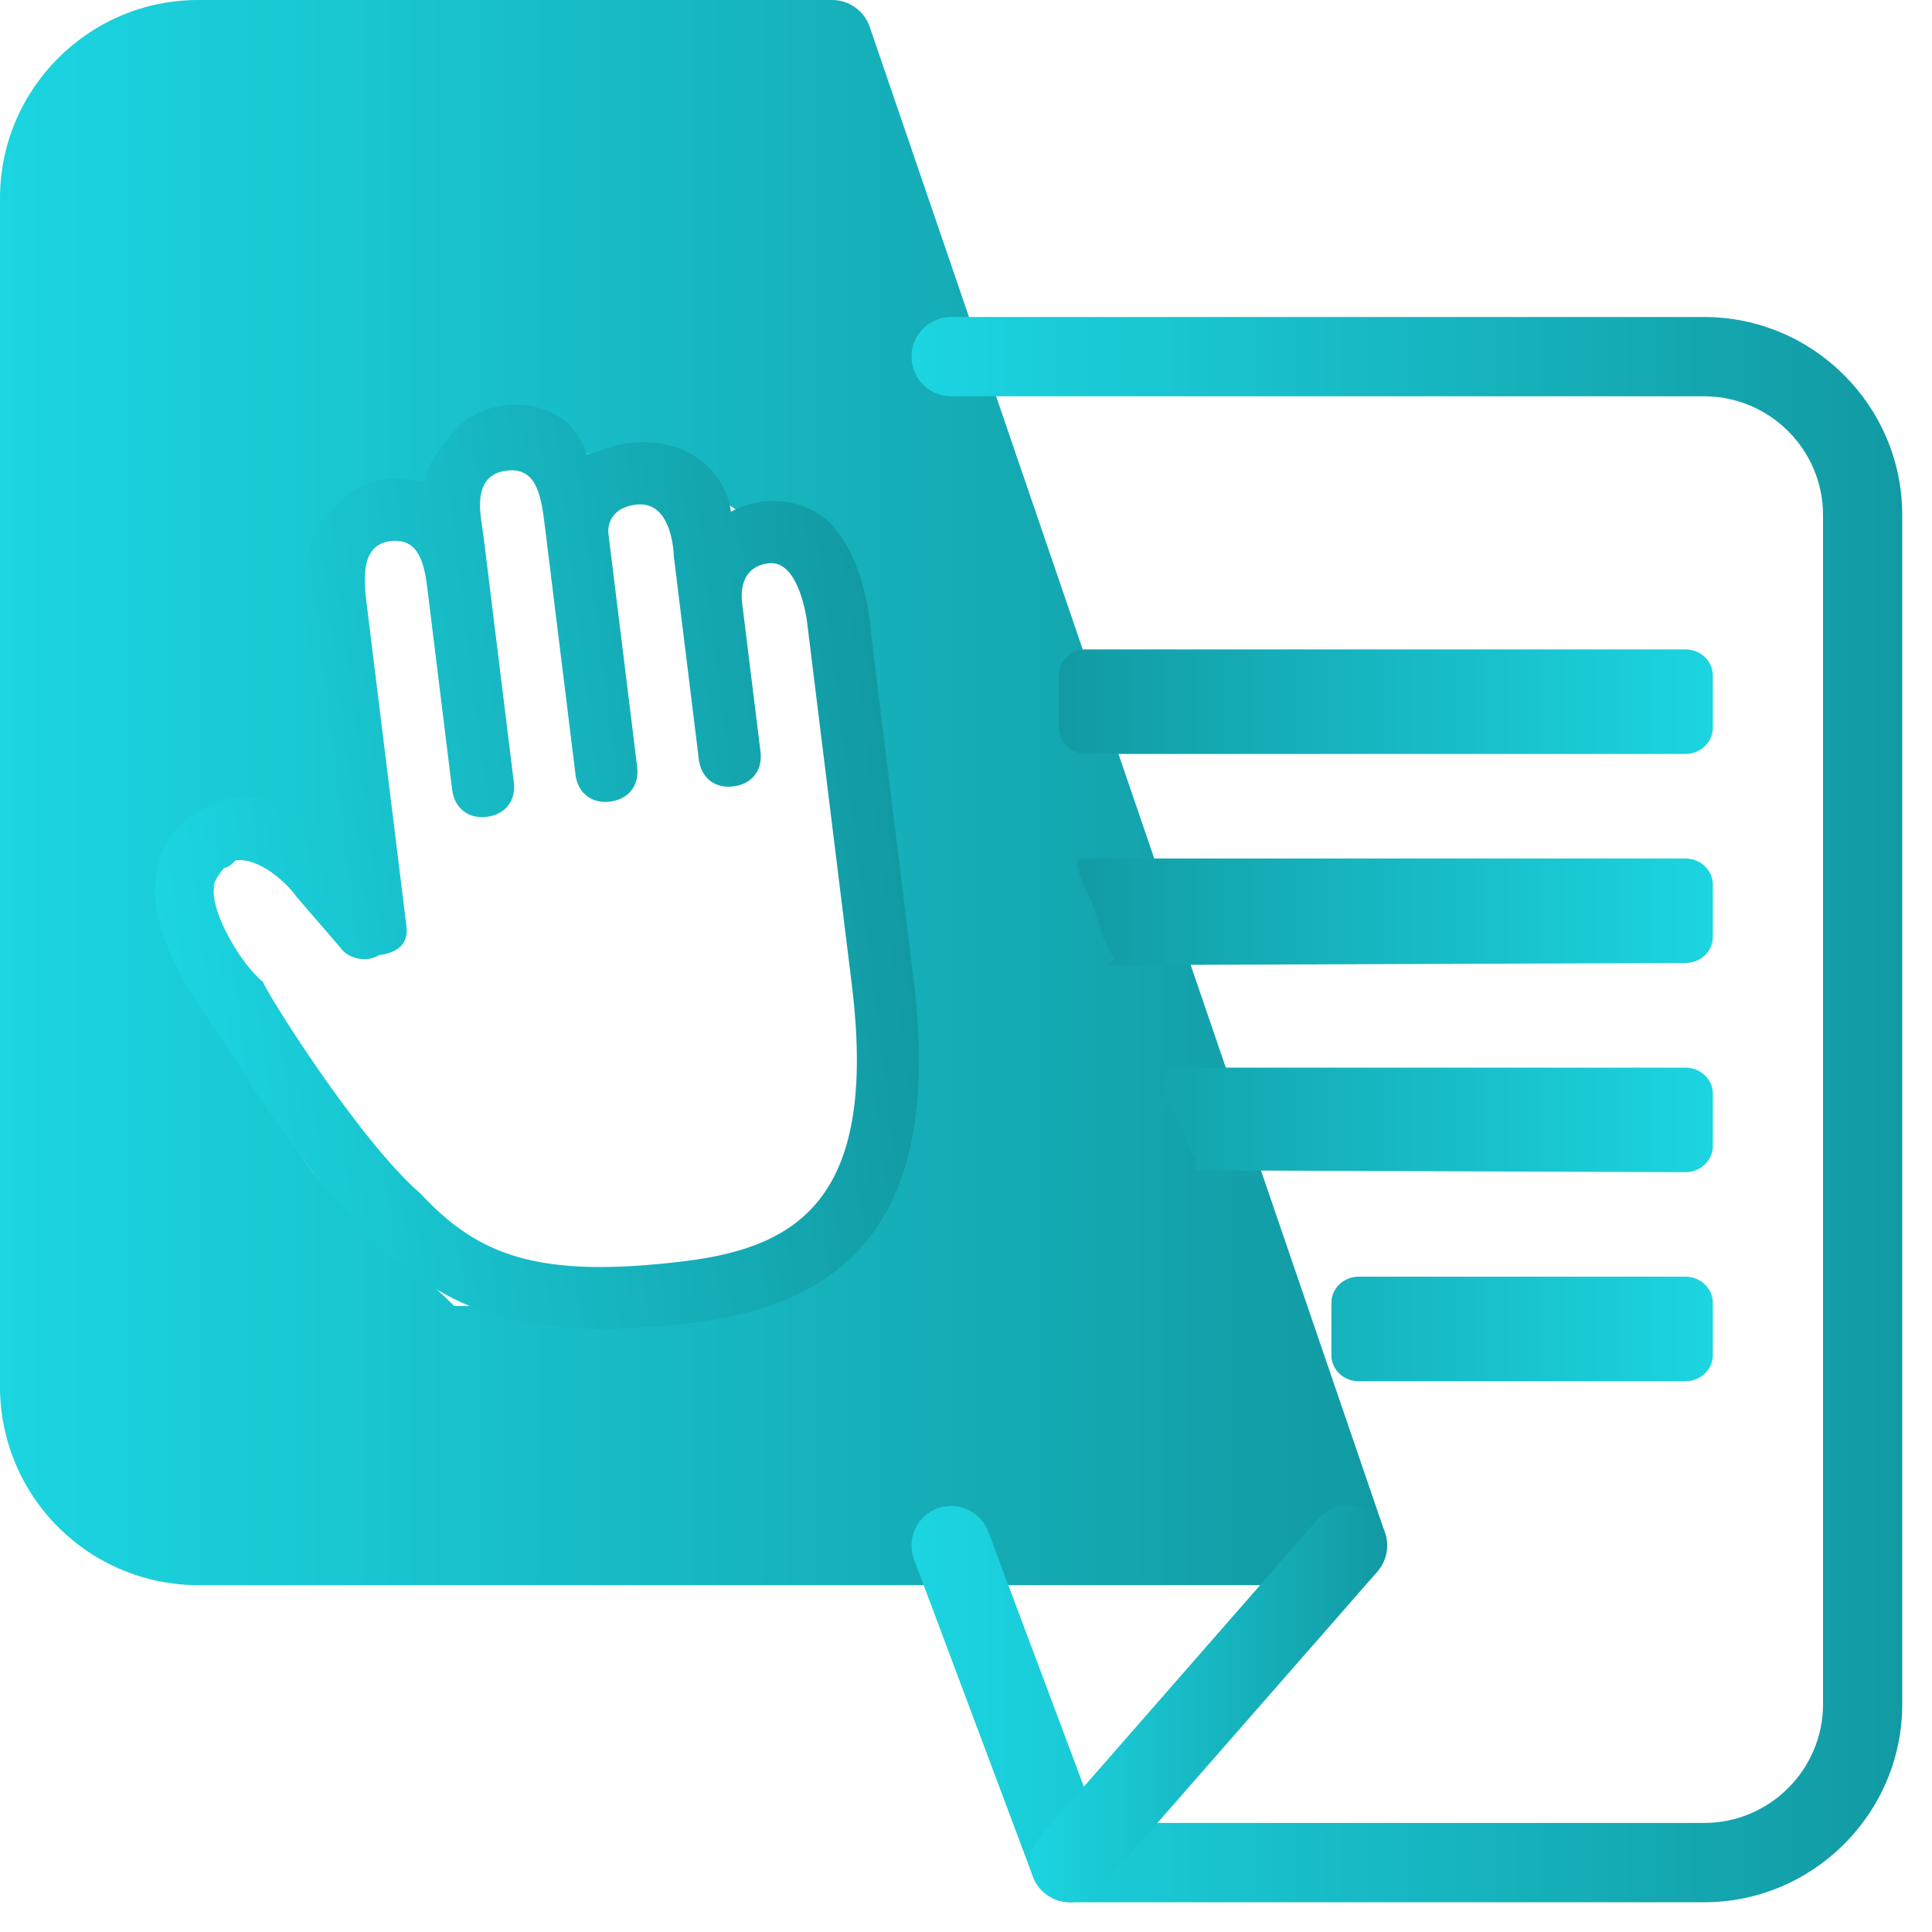
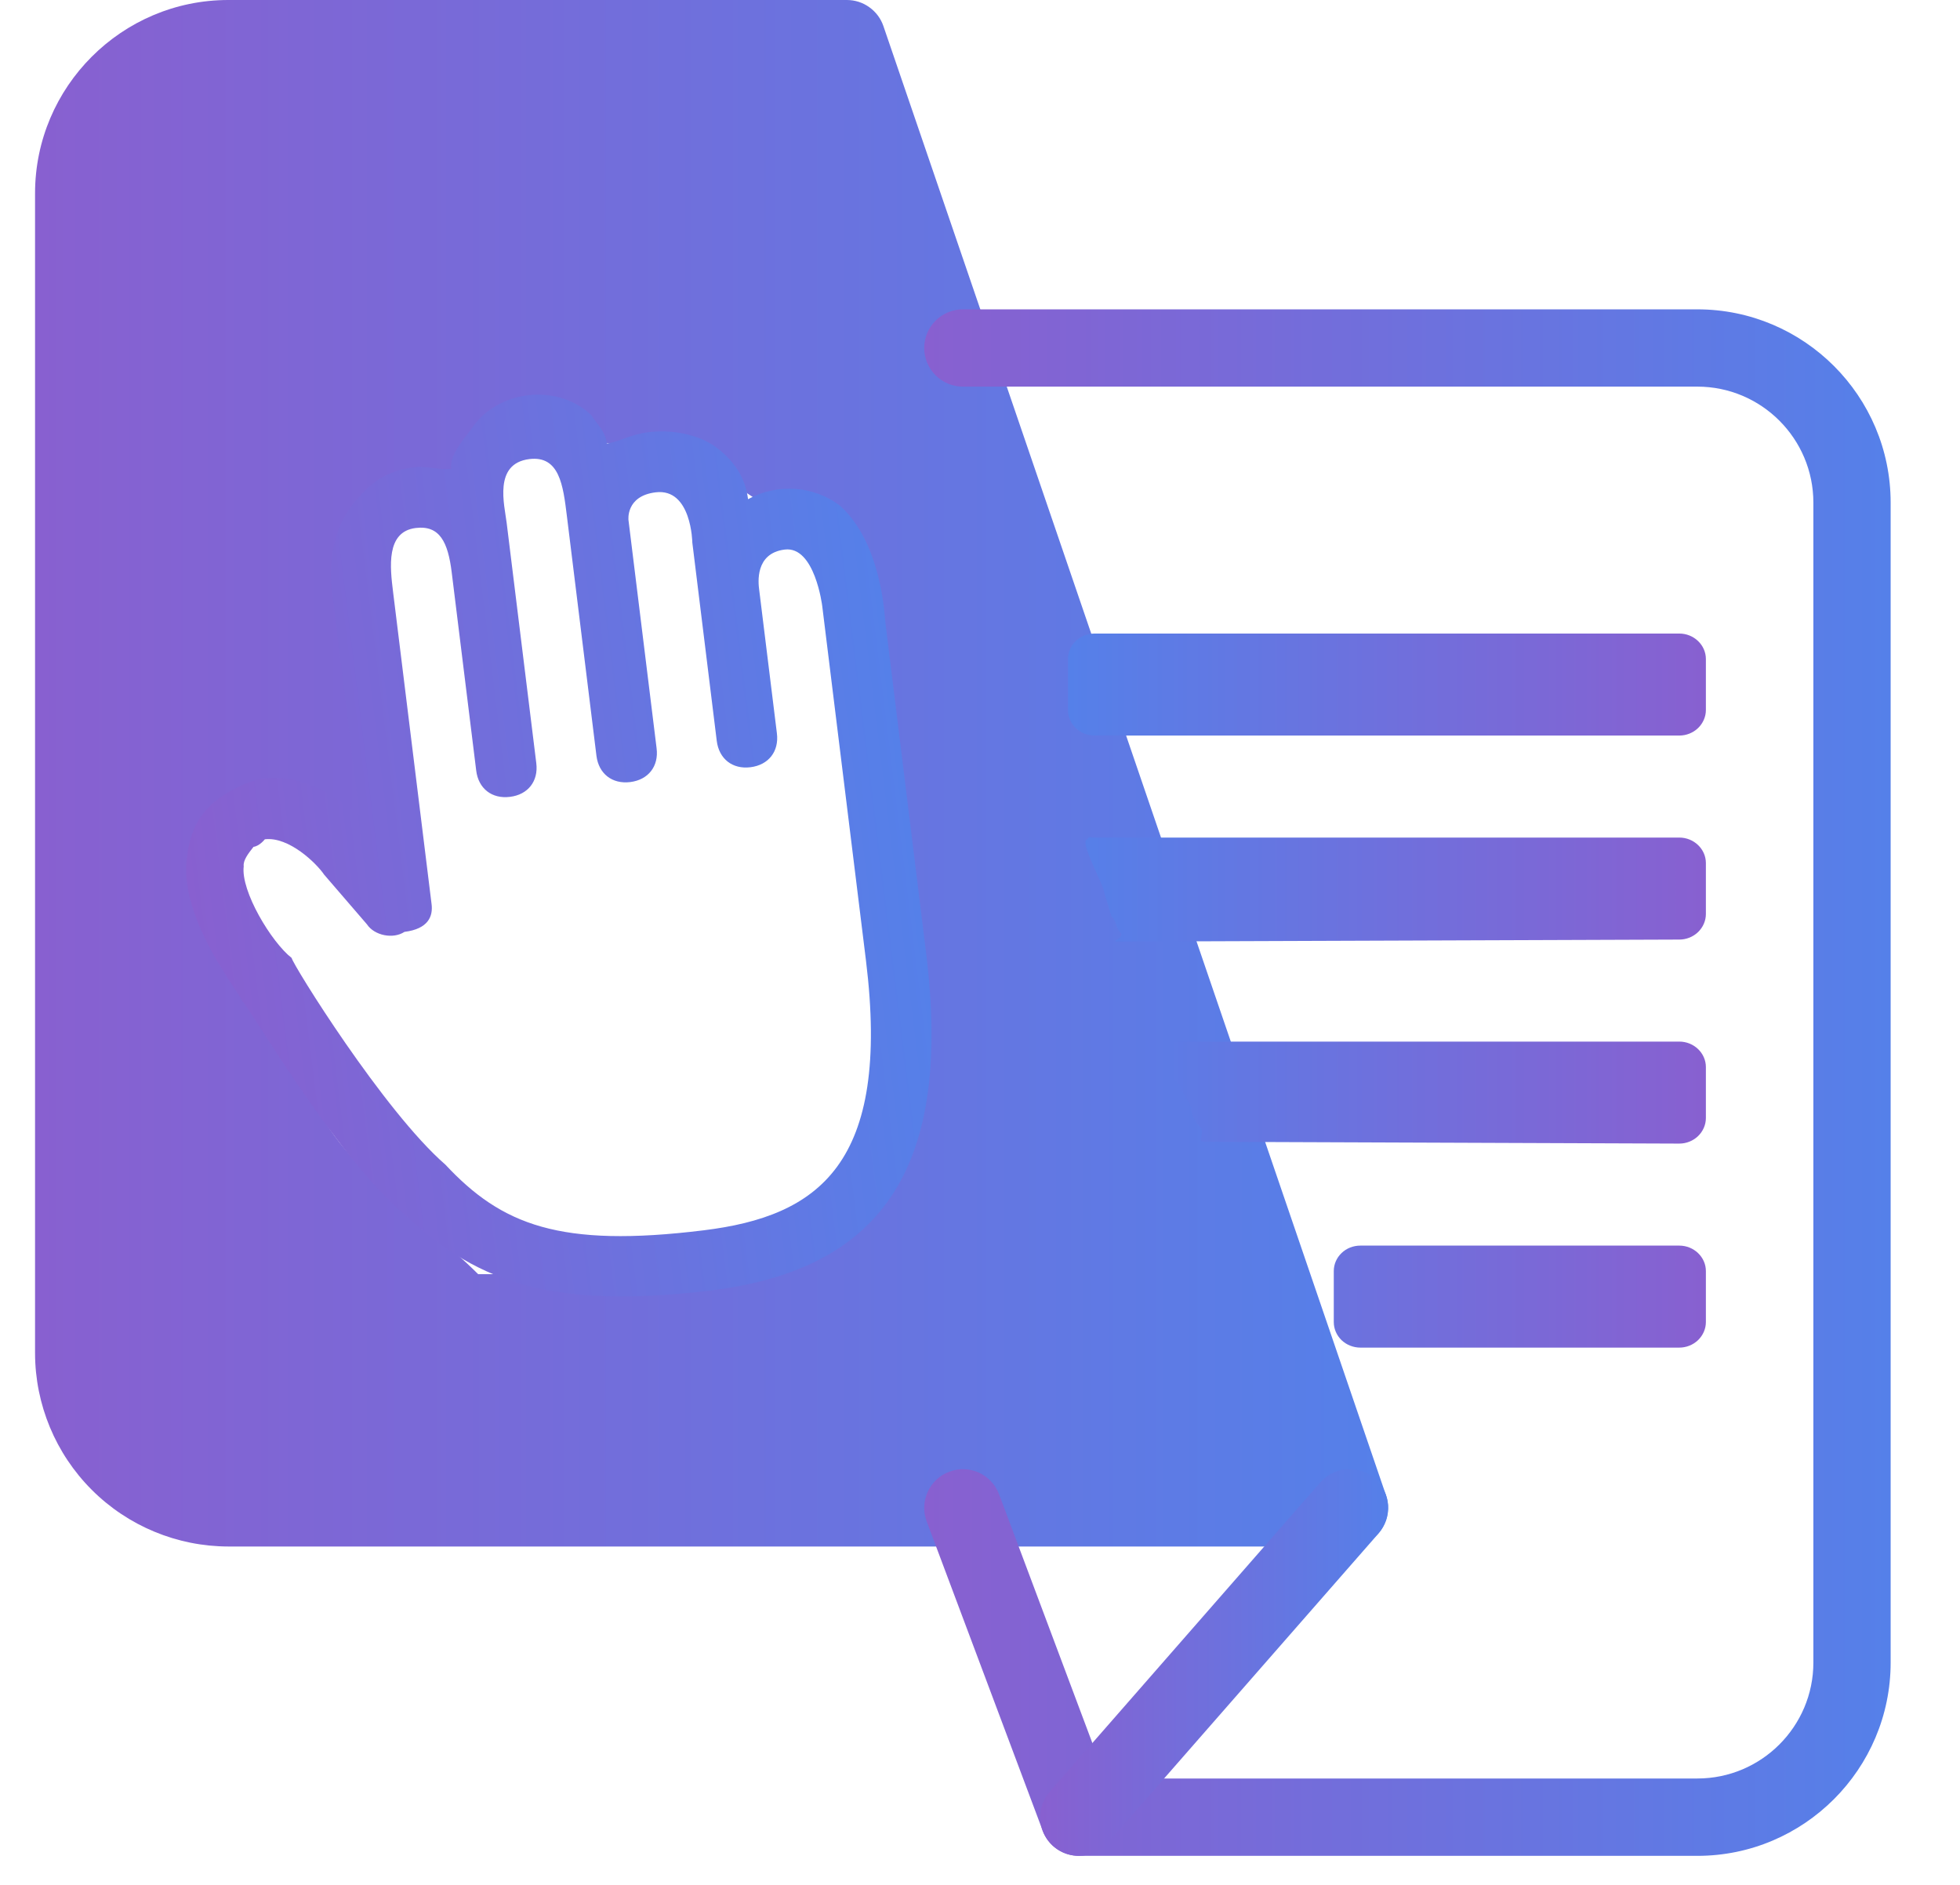
- <svg xmlns="http://www.w3.org/2000/svg" width="25" height="25" viewBox="0 0 25 25" fill="none">
-   <path d="M17.435 20.512H2.564C1.884 20.511 1.233 20.241 0.752 19.76C0.271 19.28 0.001 18.628 0 17.948L0 2.564C0 1.151 1.151 0 2.564 0H10.769C10.876 6.10231e-06 10.98 0.033 11.067 0.096C11.154 0.158 11.219 0.246 11.254 0.347L17.921 19.833C17.947 19.91 17.954 19.993 17.942 20.073C17.93 20.154 17.899 20.23 17.851 20.297C17.804 20.363 17.742 20.417 17.669 20.455C17.597 20.492 17.517 20.512 17.435 20.512ZM5.143 6.613C4.295 6.613 4.409 10.173 4.409 11.021L2.939 10.654L2.204 11.756L3.674 14.328C3.674 15.176 5.143 16.165 5.878 16.9H9.552L11.389 15.797V10.287L10.654 7.348L9.552 6.613L8.45 5.878H6.613L5.143 6.613Z" fill="url(#paint0_linear_383_4845)" />
-   <path d="M22.051 24.615H13.846C13.742 24.615 13.64 24.583 13.554 24.523C13.469 24.464 13.403 24.38 13.366 24.282L11.828 20.18C11.78 20.053 11.784 19.912 11.841 19.788C11.897 19.664 12 19.567 12.127 19.519C12.255 19.472 12.396 19.476 12.52 19.532C12.643 19.588 12.74 19.692 12.788 19.819L14.202 23.589H22.051C22.899 23.589 23.59 22.899 23.59 22.051V6.666C23.59 5.818 22.899 5.128 22.051 5.128H12.308C12.172 5.128 12.041 5.074 11.945 4.978C11.849 4.882 11.795 4.751 11.795 4.615C11.795 4.479 11.849 4.349 11.945 4.253C12.041 4.156 12.172 4.102 12.308 4.102H22.051C23.464 4.102 24.615 5.253 24.615 6.666V22.051C24.615 23.464 23.464 24.615 22.051 24.615Z" fill="url(#paint1_linear_383_4845)" />
-   <path d="M13.846 24.615C13.748 24.615 13.651 24.587 13.568 24.533C13.485 24.48 13.419 24.404 13.379 24.314C13.338 24.224 13.324 24.124 13.339 24.027C13.353 23.929 13.396 23.838 13.461 23.764L17.05 19.661C17.095 19.61 17.148 19.569 17.209 19.539C17.269 19.509 17.335 19.492 17.402 19.487C17.47 19.483 17.537 19.491 17.601 19.513C17.665 19.535 17.724 19.569 17.774 19.613C17.825 19.657 17.866 19.711 17.896 19.772C17.926 19.832 17.944 19.898 17.948 19.965C17.953 20.032 17.944 20.1 17.922 20.163C17.901 20.227 17.867 20.286 17.823 20.337L14.233 24.439C14.185 24.494 14.125 24.539 14.058 24.569C13.992 24.599 13.919 24.615 13.846 24.615Z" fill="url(#paint2_linear_383_4845)" />
-   <path d="M10.684 6.713C10.325 6.434 9.837 6.413 9.458 6.622C9.428 6.383 9.319 6.153 9.05 5.944C8.871 5.804 8.532 5.684 8.133 5.733C7.894 5.763 7.744 5.862 7.584 5.882C7.565 5.723 7.475 5.653 7.376 5.503C6.918 5.075 6.12 5.173 5.78 5.7C5.64 5.879 5.5 6.058 5.52 6.217C5.36 6.237 5.191 6.177 5.031 6.197C4.632 6.246 4.412 6.435 4.202 6.703C3.853 7.151 3.931 7.788 3.931 7.788L4.305 10.816C4.036 10.606 3.588 10.257 3.029 10.326C2.869 10.345 2.64 10.455 2.49 10.554C2.191 10.753 2.061 11.011 2.02 11.34C1.879 12.166 2.735 13.193 2.744 13.273C2.834 13.342 3.967 15.305 4.873 16.083C5.789 16.941 6.735 17.39 8.969 17.115C11.283 16.83 12.163 15.427 11.819 12.639L11.279 8.257C11.269 8.177 11.231 7.212 10.684 6.713ZM6.256 6.935C6.227 6.696 6.078 6.149 6.557 6.09C6.956 6.04 7.005 6.439 7.054 6.837L7.447 10.024C7.476 10.263 7.656 10.402 7.895 10.373C8.134 10.343 8.274 10.164 8.245 9.925L7.872 6.898C7.872 6.898 7.832 6.579 8.231 6.53C8.71 6.471 8.719 7.198 8.719 7.198L9.043 9.827C9.072 10.066 9.251 10.206 9.491 10.176C9.73 10.146 9.87 9.968 9.841 9.729L9.605 7.817C9.595 7.737 9.546 7.339 9.945 7.289C10.344 7.24 10.442 8.037 10.442 8.037L11.022 12.737C11.356 15.446 10.387 16.131 8.871 16.318C6.956 16.554 6.189 16.245 5.443 15.447C4.626 14.739 3.413 12.786 3.404 12.706C3.135 12.496 2.727 11.819 2.768 11.49C2.758 11.411 2.828 11.321 2.898 11.232C2.978 11.222 3.048 11.132 3.048 11.132C3.367 11.093 3.735 11.452 3.834 11.601L4.402 12.259C4.501 12.409 4.75 12.459 4.9 12.36C5.219 12.32 5.279 12.151 5.26 11.992L4.749 7.849C4.709 7.53 4.651 7.053 5.049 7.003C5.369 6.964 5.478 7.193 5.527 7.591L5.851 10.22C5.881 10.459 6.06 10.599 6.299 10.57C6.539 10.54 6.679 10.361 6.649 10.122L6.256 6.935Z" fill="url(#paint3_linear_383_4845)" />
-   <path fill-rule="evenodd" clip-rule="evenodd" d="M15 13.815H21.811C22.005 13.815 22.164 13.967 22.164 14.153V14.829C22.164 14.919 22.126 15.005 22.06 15.068C21.994 15.132 21.904 15.168 21.811 15.168L15.505 15.144C15.412 15.144 15.523 15.015 15.457 14.951C15.391 14.888 15.337 14.777 15.337 14.687L15.217 14.471C15.217 14.381 14.934 14.174 15 14.11C15.066 14.047 14.907 13.815 15 13.815ZM14.055 11.109H21.811C22.005 11.109 22.164 11.261 22.164 11.447V12.123C22.164 12.213 22.126 12.299 22.06 12.363C21.994 12.426 21.904 12.461 21.811 12.461L14.351 12.489C14.258 12.489 14.466 12.432 14.399 12.369C14.333 12.305 14.351 12.225 14.279 12.152L14.183 11.84C14.183 11.75 13.877 11.206 13.943 11.143C14.009 11.079 13.961 11.109 14.055 11.109ZM17.58 16.52H21.811C22.005 16.52 22.164 16.673 22.164 16.859V17.535C22.164 17.625 22.126 17.711 22.06 17.774C21.994 17.838 21.904 17.873 21.811 17.873H17.58C17.487 17.873 17.397 17.838 17.331 17.774C17.265 17.711 17.228 17.625 17.228 17.535V16.859C17.228 16.769 17.265 16.683 17.331 16.62C17.397 16.556 17.487 16.52 17.58 16.52ZM14.055 8.403H21.811C22.005 8.403 22.164 8.555 22.164 8.741V9.417C22.164 9.507 22.126 9.593 22.06 9.656C21.994 9.72 21.904 9.756 21.811 9.756H14.055C13.961 9.756 13.872 9.72 13.806 9.656C13.739 9.593 13.702 9.507 13.702 9.417V8.741C13.702 8.651 13.739 8.565 13.806 8.502C13.872 8.438 13.961 8.403 14.055 8.403Z" fill="url(#paint4_linear_383_4845)" />
+ <svg xmlns="http://www.w3.org/2000/svg" width="26" height="25" viewBox="0 0 26 25" fill="none">
+   <path d="M17.901 20.512H3.029C2.35 20.511 1.698 20.241 1.217 19.76C0.737 19.28 0.466 18.628 0.465 17.948L0.465 2.564C0.465 1.151 1.616 0 3.029 0H11.234C11.341 6.10231e-06 11.445 0.033 11.532 0.096C11.619 0.158 11.685 0.246 11.719 0.347L18.386 19.833C18.412 19.91 18.419 19.993 18.407 20.073C18.395 20.154 18.364 20.23 18.317 20.297C18.269 20.363 18.207 20.417 18.135 20.455C18.062 20.492 17.982 20.512 17.901 20.512ZM5.609 6.613C4.761 6.613 4.874 10.173 4.874 11.021L3.404 10.654L2.67 11.756L4.139 14.328C4.139 15.176 5.609 16.165 6.343 16.9H10.017L11.854 15.797V10.287L11.12 7.348L10.017 6.613L8.915 5.878H7.078L5.609 6.613Z" fill="url(#paint0_linear_530_6274)" />
+   <path d="M22.516 24.615H14.312C14.207 24.615 14.105 24.583 14.02 24.524C13.934 24.464 13.868 24.38 13.832 24.282L12.293 20.18C12.245 20.053 12.25 19.912 12.306 19.788C12.362 19.664 12.465 19.567 12.593 19.52C12.72 19.472 12.861 19.476 12.985 19.532C13.109 19.589 13.205 19.692 13.253 19.819L14.667 23.589H22.516C23.365 23.589 24.055 22.899 24.055 22.051V6.667C24.055 5.818 23.365 5.128 22.516 5.128H12.773C12.637 5.128 12.507 5.074 12.411 4.978C12.314 4.882 12.26 4.751 12.26 4.615C12.26 4.479 12.314 4.349 12.411 4.253C12.507 4.157 12.637 4.103 12.773 4.103H22.516C23.93 4.103 25.08 5.253 25.08 6.667V22.051C25.08 23.464 23.93 24.615 22.516 24.615Z" fill="url(#paint1_linear_530_6274)" />
+   <path d="M14.312 24.615C14.213 24.615 14.116 24.586 14.033 24.533C13.95 24.48 13.885 24.403 13.844 24.314C13.803 24.224 13.789 24.124 13.804 24.026C13.818 23.929 13.861 23.838 13.926 23.764L17.515 19.661C17.56 19.61 17.614 19.569 17.674 19.539C17.735 19.509 17.8 19.491 17.868 19.487C17.935 19.483 18.002 19.491 18.066 19.513C18.13 19.535 18.189 19.569 18.24 19.613C18.29 19.657 18.332 19.711 18.362 19.772C18.392 19.832 18.409 19.898 18.414 19.965C18.418 20.032 18.409 20.1 18.388 20.163C18.366 20.227 18.332 20.286 18.288 20.337L14.698 24.439C14.65 24.494 14.59 24.538 14.524 24.569C14.457 24.599 14.385 24.615 14.312 24.615Z" fill="url(#paint2_linear_530_6274)" />
+   <path d="M11.149 6.713C10.791 6.434 10.302 6.413 9.923 6.621C9.893 6.382 9.784 6.153 9.515 5.944C9.336 5.804 8.997 5.684 8.598 5.733C8.359 5.763 8.209 5.862 8.05 5.882C8.03 5.723 7.94 5.653 7.841 5.503C7.383 5.074 6.585 5.173 6.245 5.7C6.105 5.879 5.965 6.058 5.985 6.217C5.825 6.237 5.656 6.177 5.496 6.197C5.097 6.246 4.878 6.435 4.668 6.703C4.318 7.151 4.397 7.788 4.397 7.788L4.77 10.816C4.501 10.606 4.053 10.257 3.494 10.326C3.335 10.345 3.105 10.455 2.956 10.554C2.656 10.753 2.526 11.011 2.485 11.34C2.344 12.166 3.2 13.193 3.21 13.272C3.299 13.342 4.432 15.305 5.338 16.083C6.254 16.941 7.201 17.39 9.435 17.115C11.749 16.83 12.629 15.427 12.285 12.639L11.745 8.257C11.735 8.177 11.697 7.212 11.149 6.713ZM6.721 6.935C6.692 6.696 6.543 6.149 7.022 6.089C7.421 6.04 7.47 6.439 7.519 6.837L7.912 10.024C7.942 10.263 8.121 10.402 8.36 10.373C8.6 10.343 8.74 10.164 8.71 9.925L8.337 6.898C8.337 6.898 8.298 6.579 8.697 6.53C9.175 6.471 9.184 7.198 9.184 7.198L9.508 9.827C9.538 10.066 9.717 10.206 9.956 10.176C10.195 10.146 10.335 9.967 10.306 9.728L10.07 7.816C10.06 7.737 10.011 7.338 10.41 7.289C10.809 7.24 10.907 8.037 10.907 8.037L11.487 12.737C11.821 15.446 10.852 16.131 9.336 16.318C7.422 16.554 6.654 16.245 5.908 15.447C5.092 14.739 3.879 12.786 3.869 12.706C3.6 12.496 3.192 11.819 3.233 11.49C3.223 11.411 3.293 11.321 3.363 11.232C3.443 11.222 3.513 11.132 3.513 11.132C3.832 11.093 4.2 11.452 4.3 11.601L4.867 12.259C4.966 12.409 5.215 12.459 5.365 12.36C5.684 12.32 5.745 12.151 5.725 11.992L5.214 7.849C5.175 7.53 5.116 7.052 5.515 7.003C5.834 6.964 5.943 7.193 5.992 7.591L6.317 10.22C6.346 10.459 6.525 10.599 6.765 10.569C7.004 10.54 7.144 10.361 7.114 10.122L6.721 6.935Z" fill="url(#paint3_linear_530_6274)" />
+   <path fill-rule="evenodd" clip-rule="evenodd" d="M15.465 13.815H22.276C22.47 13.815 22.629 13.967 22.629 14.153V14.829C22.629 14.919 22.591 15.005 22.525 15.069C22.459 15.132 22.37 15.168 22.276 15.168L15.97 15.144C15.877 15.144 15.988 15.015 15.922 14.952C15.856 14.888 15.802 14.777 15.802 14.687L15.682 14.471C15.682 14.381 15.399 14.174 15.465 14.11C15.531 14.047 15.372 13.815 15.465 13.815ZM14.52 11.109H22.276C22.47 11.109 22.629 11.261 22.629 11.447V12.123C22.629 12.213 22.591 12.299 22.525 12.363C22.459 12.426 22.37 12.462 22.276 12.462L14.816 12.489C14.723 12.489 14.931 12.432 14.864 12.369C14.798 12.306 14.816 12.225 14.744 12.153L14.648 11.84C14.648 11.751 14.342 11.207 14.408 11.143C14.474 11.08 14.426 11.109 14.52 11.109ZM18.046 16.521H22.276C22.47 16.521 22.629 16.673 22.629 16.859V17.535C22.629 17.625 22.591 17.711 22.525 17.775C22.459 17.838 22.37 17.874 22.276 17.874H18.046C17.952 17.874 17.862 17.838 17.796 17.775C17.73 17.711 17.693 17.625 17.693 17.535V16.859C17.693 16.769 17.73 16.683 17.796 16.62C17.862 16.556 17.952 16.521 18.046 16.521ZM14.52 8.403H22.276C22.47 8.403 22.629 8.555 22.629 8.741V9.418C22.629 9.507 22.591 9.593 22.525 9.657C22.459 9.72 22.37 9.756 22.276 9.756H14.52C14.426 9.756 14.337 9.72 14.271 9.657C14.204 9.593 14.167 9.507 14.167 9.418V8.741C14.167 8.651 14.204 8.565 14.271 8.502C14.337 8.438 14.426 8.403 14.52 8.403Z" fill="url(#paint4_linear_530_6274)" />
  <defs>
-     <linearGradient id="paint0_linear_383_4845" x1="17.947" y1="10.484" x2="1.3514e-08" y2="10.484" gradientUnits="userSpaceOnUse">
-       <stop stop-color="#129AA3" />
-       <stop offset="1" stop-color="#1BD5E1" />
+     <linearGradient id="paint0_linear_530_6274" x1="0.465" y1="10.256" x2="18.413" y2="10.256" gradientUnits="userSpaceOnUse">
+       <stop stop-color="#8860D0" />
+       <stop offset="1" stop-color="#5580E9" />
    </linearGradient>
-     <linearGradient id="paint1_linear_383_4845" x1="24.615" y1="14.586" x2="11.795" y2="14.586" gradientUnits="userSpaceOnUse">
-       <stop stop-color="#129AA3" />
-       <stop offset="1" stop-color="#1BD5E1" />
+     <linearGradient id="paint1_linear_530_6274" x1="12.26" y1="14.359" x2="25.08" y2="14.359" gradientUnits="userSpaceOnUse">
+       <stop stop-color="#8860D0" />
+       <stop offset="1" stop-color="#5580E9" />
    </linearGradient>
-     <linearGradient id="paint2_linear_383_4845" x1="17.95" y1="22.107" x2="13.333" y2="22.107" gradientUnits="userSpaceOnUse">
-       <stop stop-color="#129AA3" />
-       <stop offset="1" stop-color="#1BD5E1" />
+     <linearGradient id="paint2_linear_530_6274" x1="13.798" y1="22.05" x2="18.415" y2="22.05" gradientUnits="userSpaceOnUse">
+       <stop stop-color="#8860D0" />
+       <stop offset="1" stop-color="#5580E9" />
    </linearGradient>
-     <linearGradient id="paint3_linear_383_4845" x1="11.603" y1="10.839" x2="2.054" y2="12.017" gradientUnits="userSpaceOnUse">
-       <stop stop-color="#129AA3" />
-       <stop offset="1" stop-color="#1BD5E1" />
+     <linearGradient id="paint3_linear_530_6274" x1="2.503" y1="11.884" x2="12.052" y2="10.706" gradientUnits="userSpaceOnUse">
+       <stop stop-color="#8860D0" />
+       <stop offset="1" stop-color="#5580E9" />
    </linearGradient>
-     <linearGradient id="paint4_linear_383_4845" x1="13.702" y1="13.243" x2="22.164" y2="13.243" gradientUnits="userSpaceOnUse">
-       <stop stop-color="#129AA3" />
-       <stop offset="1" stop-color="#1BD5E1" />
+     <linearGradient id="paint4_linear_530_6274" x1="22.629" y1="13.138" x2="14.167" y2="13.138" gradientUnits="userSpaceOnUse">
+       <stop stop-color="#8860D0" />
+       <stop offset="1" stop-color="#5580E9" />
    </linearGradient>
  </defs>
</svg>
